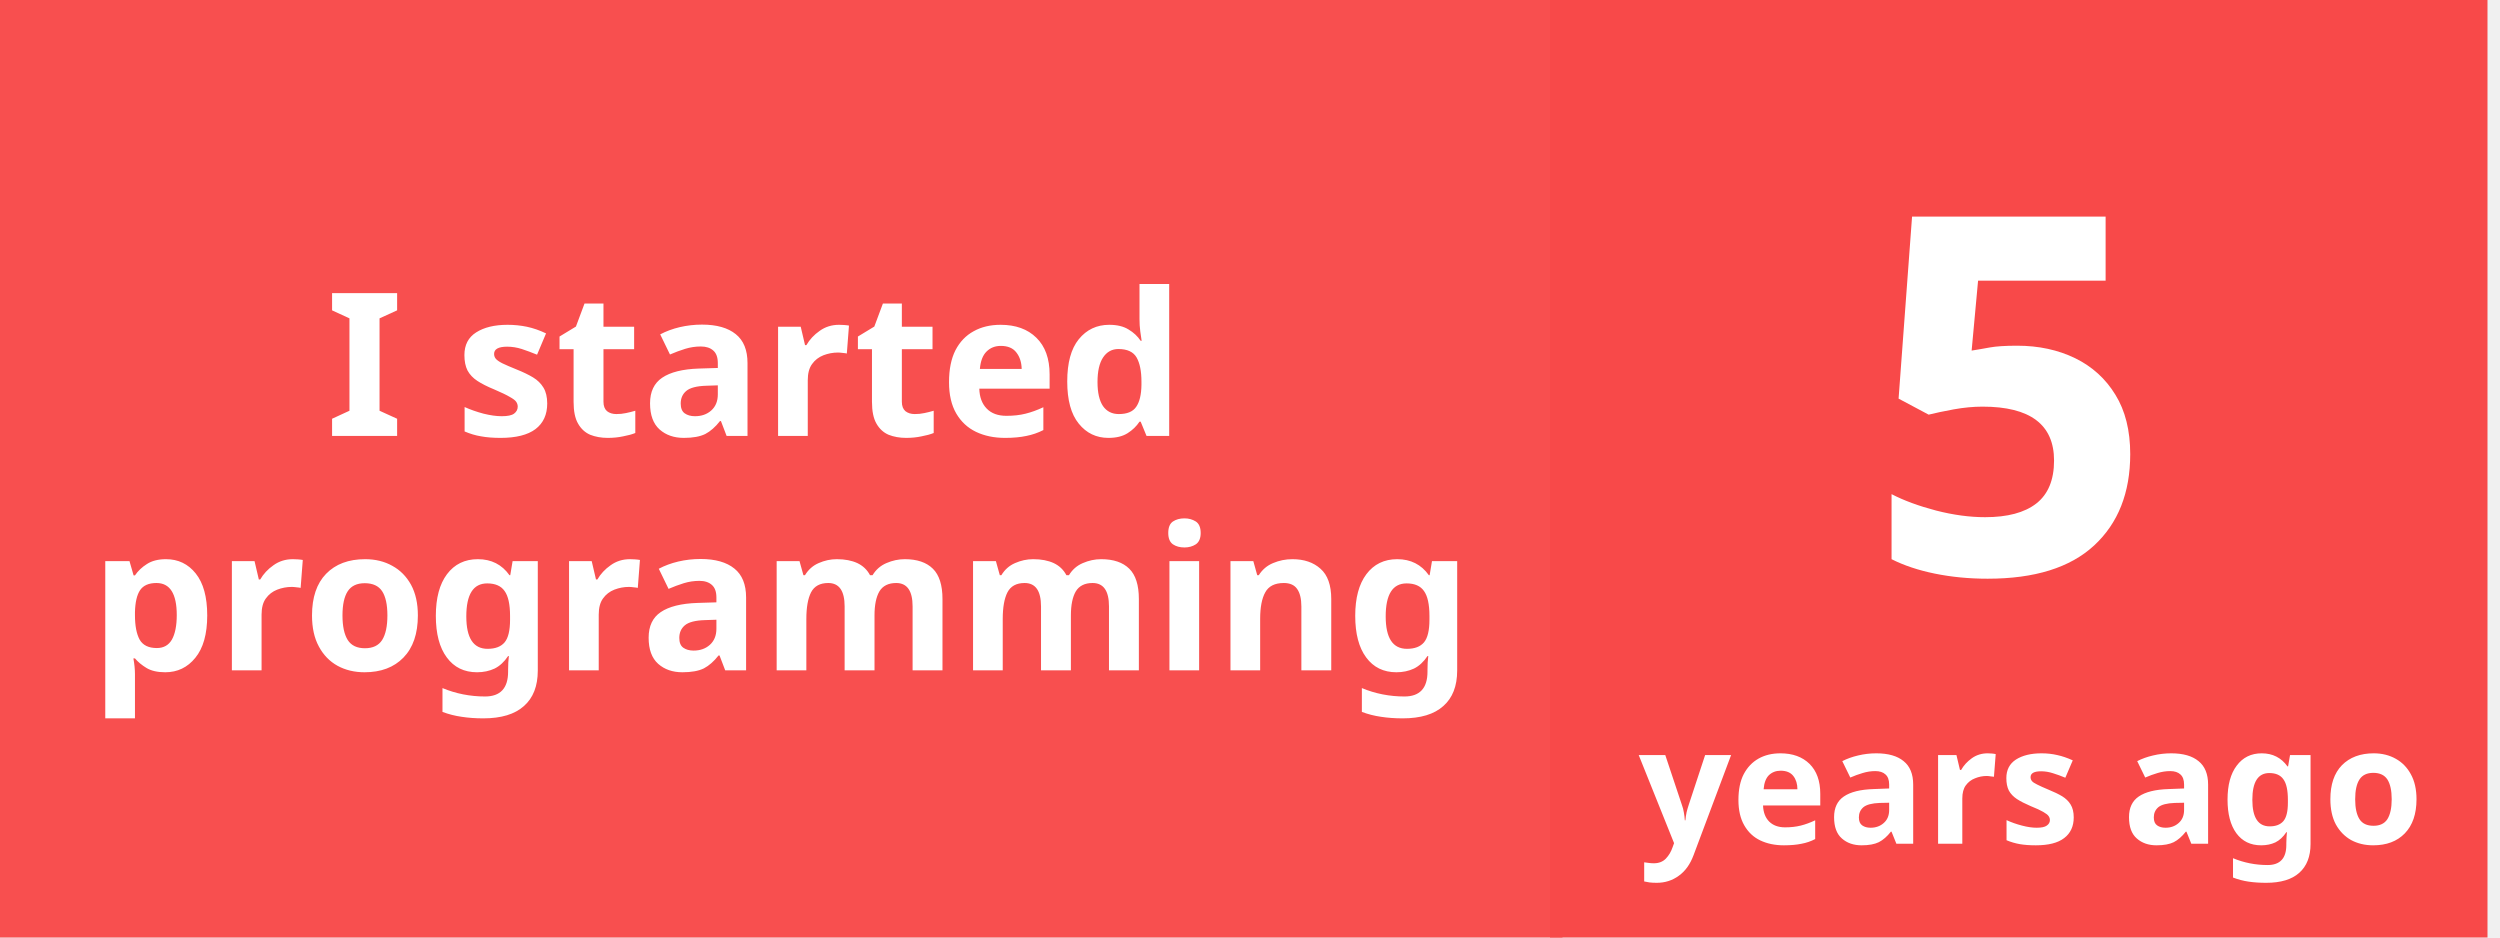
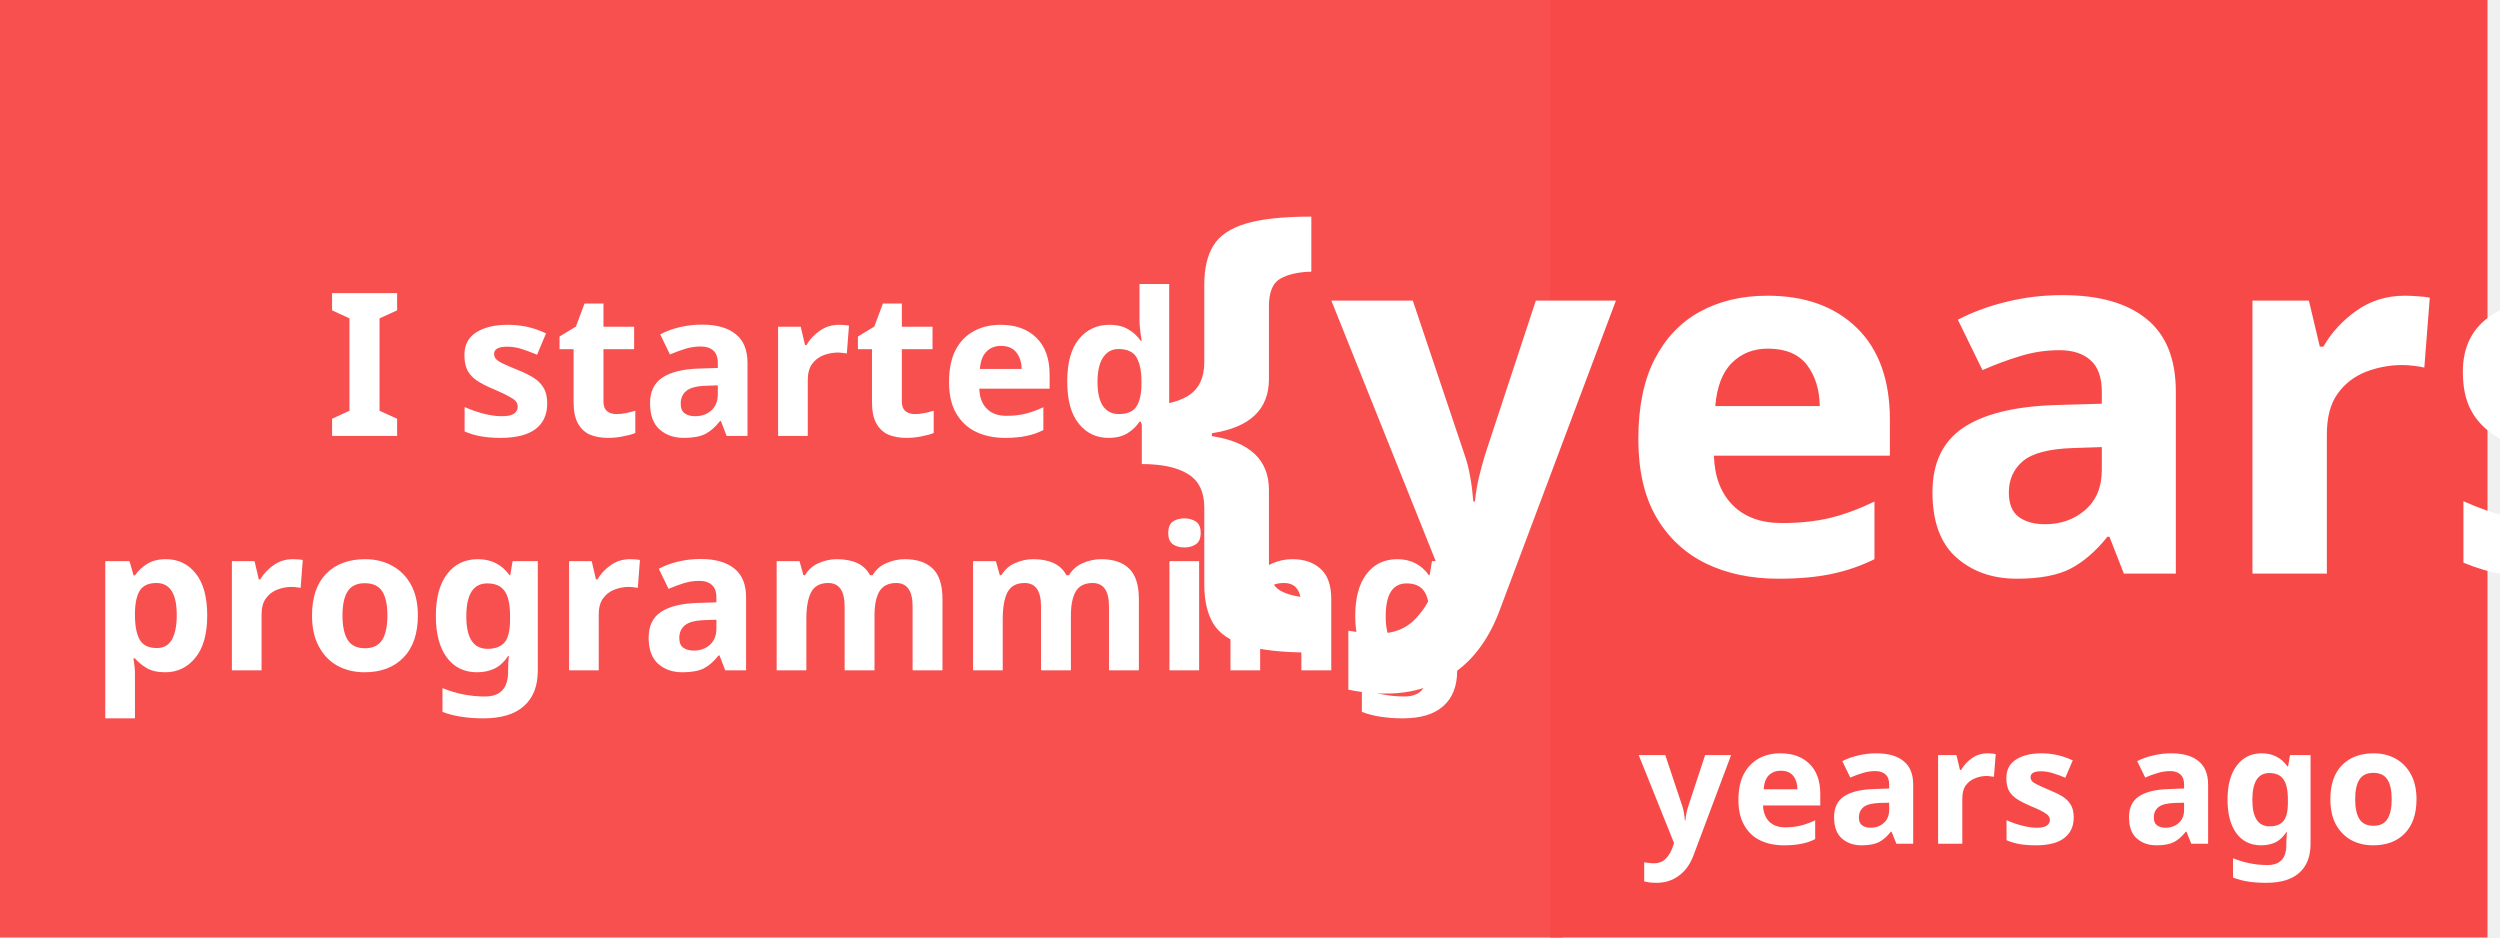
<svg xmlns="http://www.w3.org/2000/svg" width="200" height="75" style="-webkit-user-select: none; -moz-user-select: none; -ms-user-select: none; user-select: none;">
  <g>
    <rect x="0" y="0" width="125" height="75" style="fill:#F84949F5" />
    <text x="0" y="37.5" font-family="Segoe UI" font-size="16" font-weight="bold" fill="white">
      <tspan x="62.5" text-anchor="middle" dy="-3.5%">I started</tspan>
      <tspan x="62.5" text-anchor="middle" dy="25%">programming</tspan>
    </text>
    <rect x="124" y="0" width="75" height="75" style="fill:#F84949" />
    <text x="124" y="75" font-family="Segoe UI" font-size="13" fill="white" font-weight="bold">
-       <tspan x="162.5" text-anchor="middle" y="45.892" font-size="40" id="years-number">5</tspan>
+       <tspan x="162.5" text-anchor="middle" y="45.892" font-size="40" id="years-number">{years}</tspan>
      <tspan x="162.5" text-anchor="middle" y="67.5" font-weight="bold">years ago</tspan>
    </text>
  </g>
</svg>
